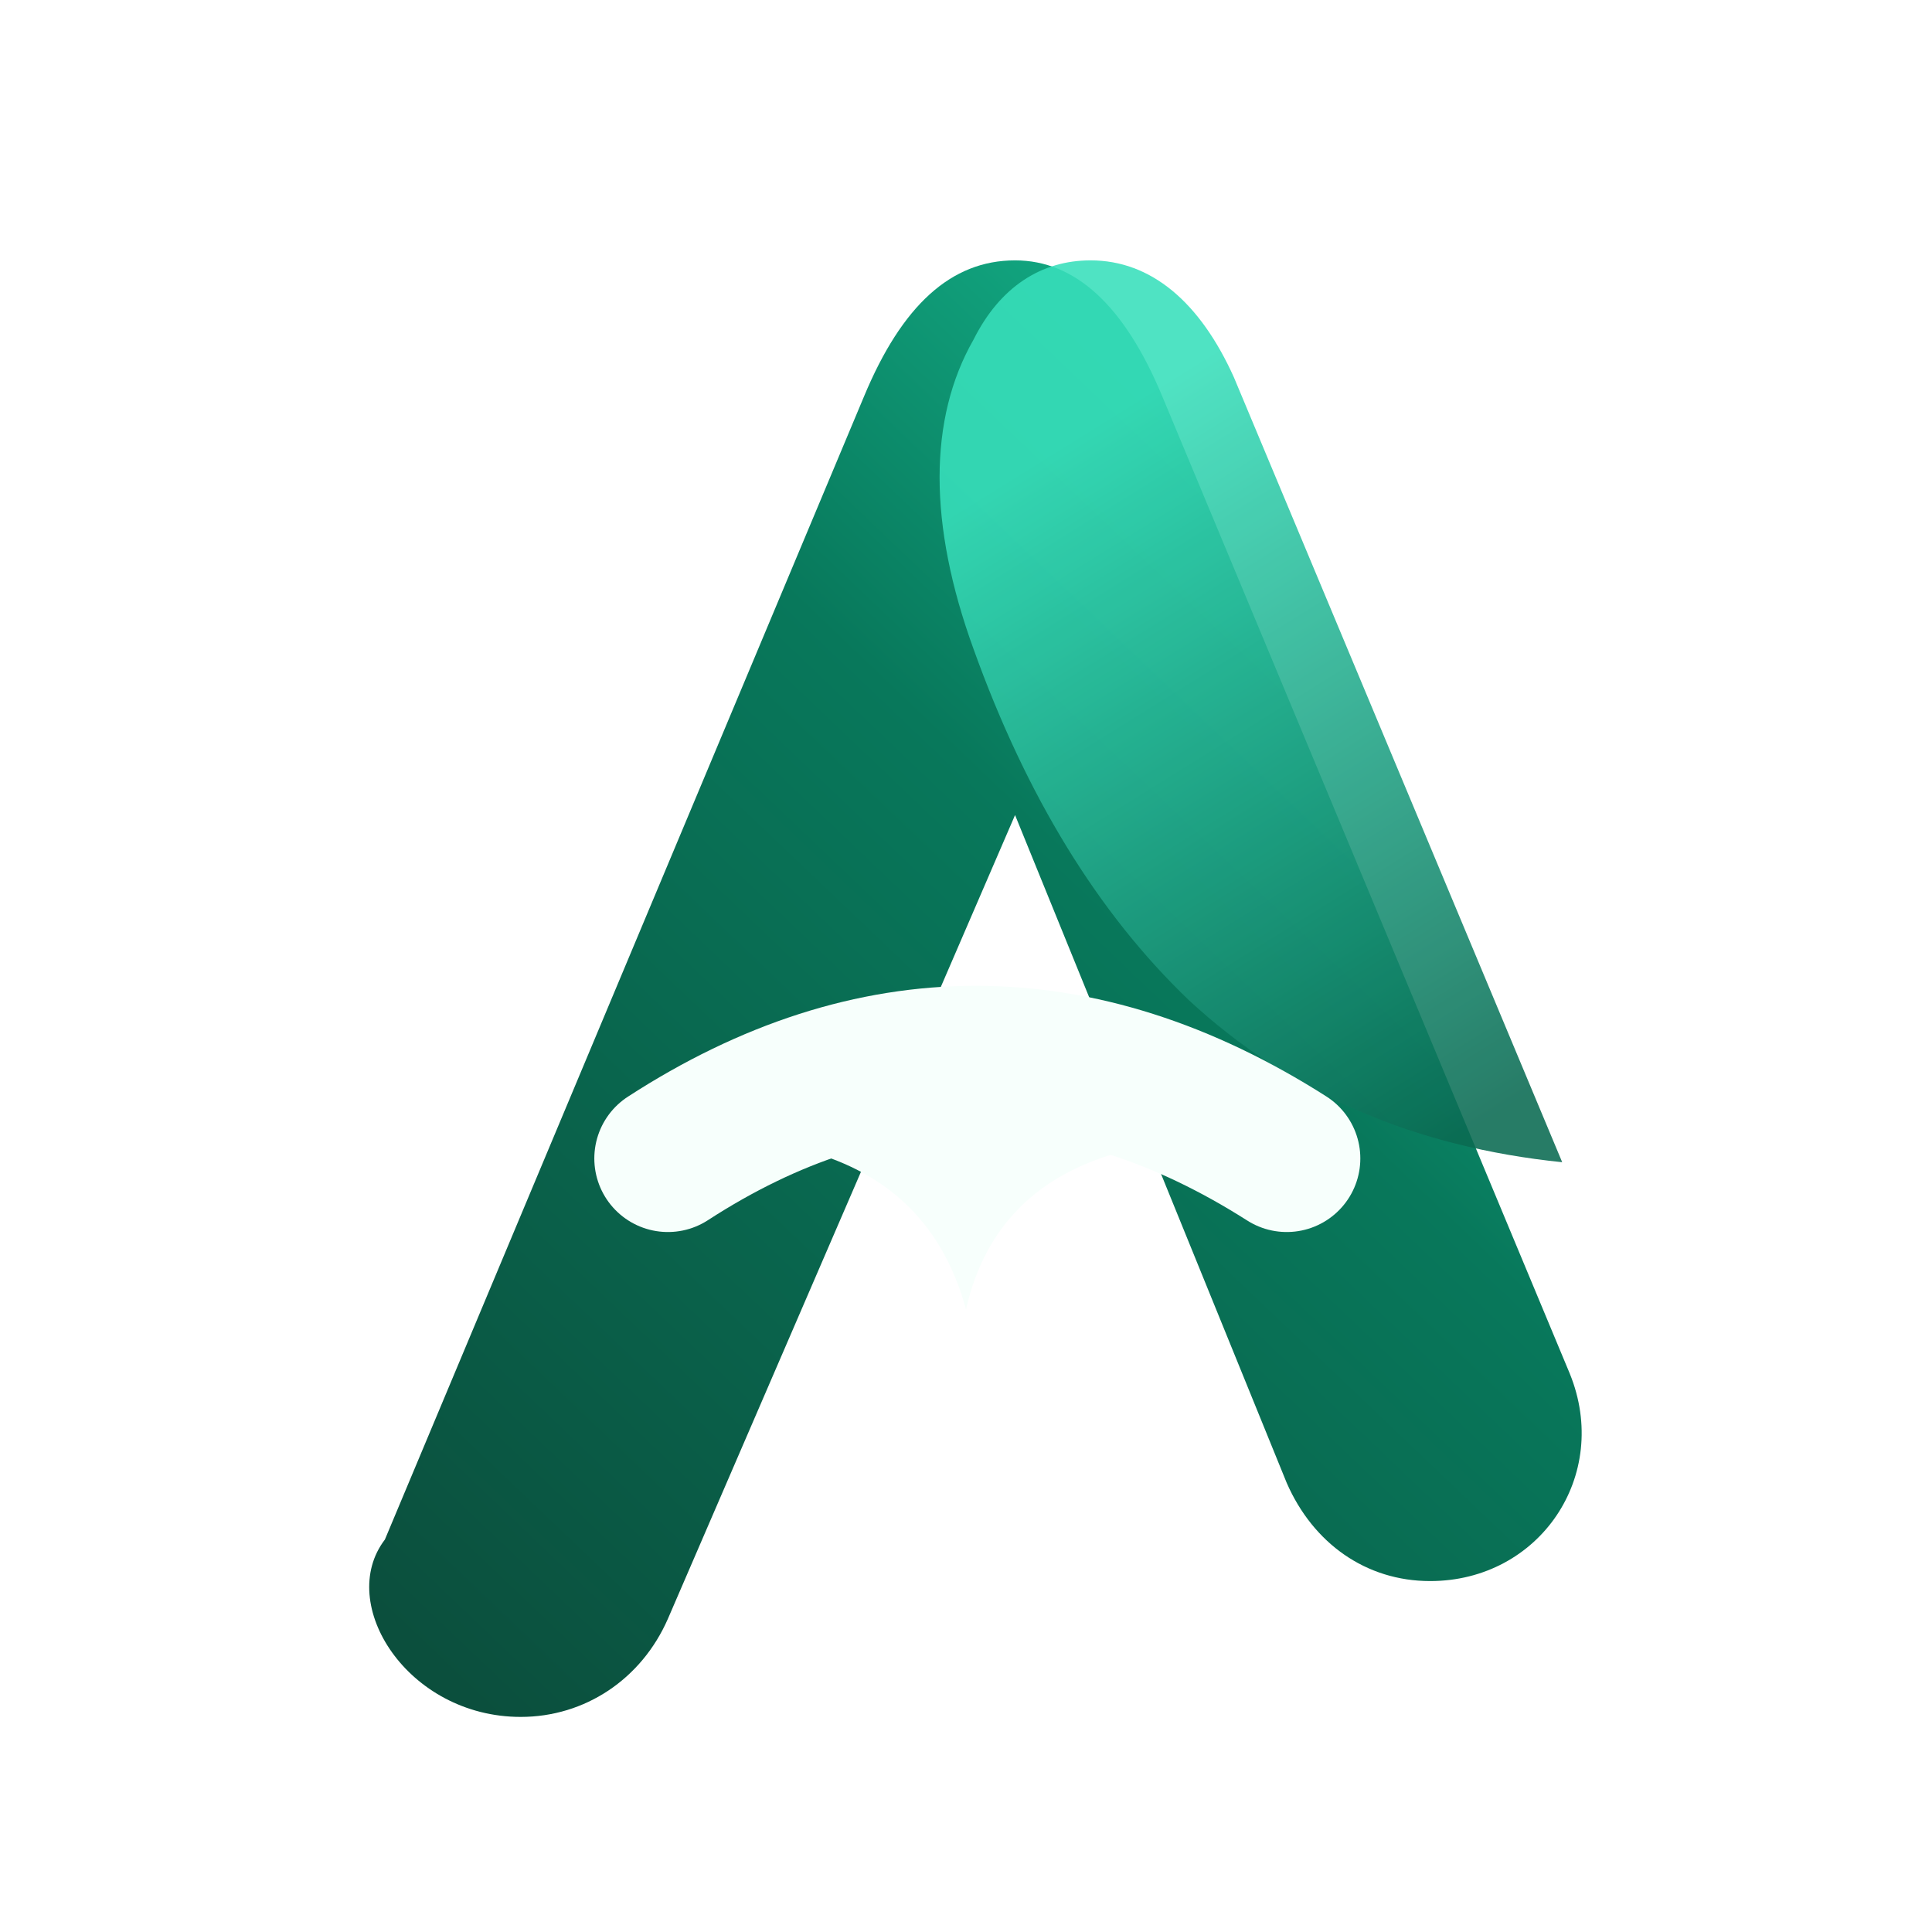
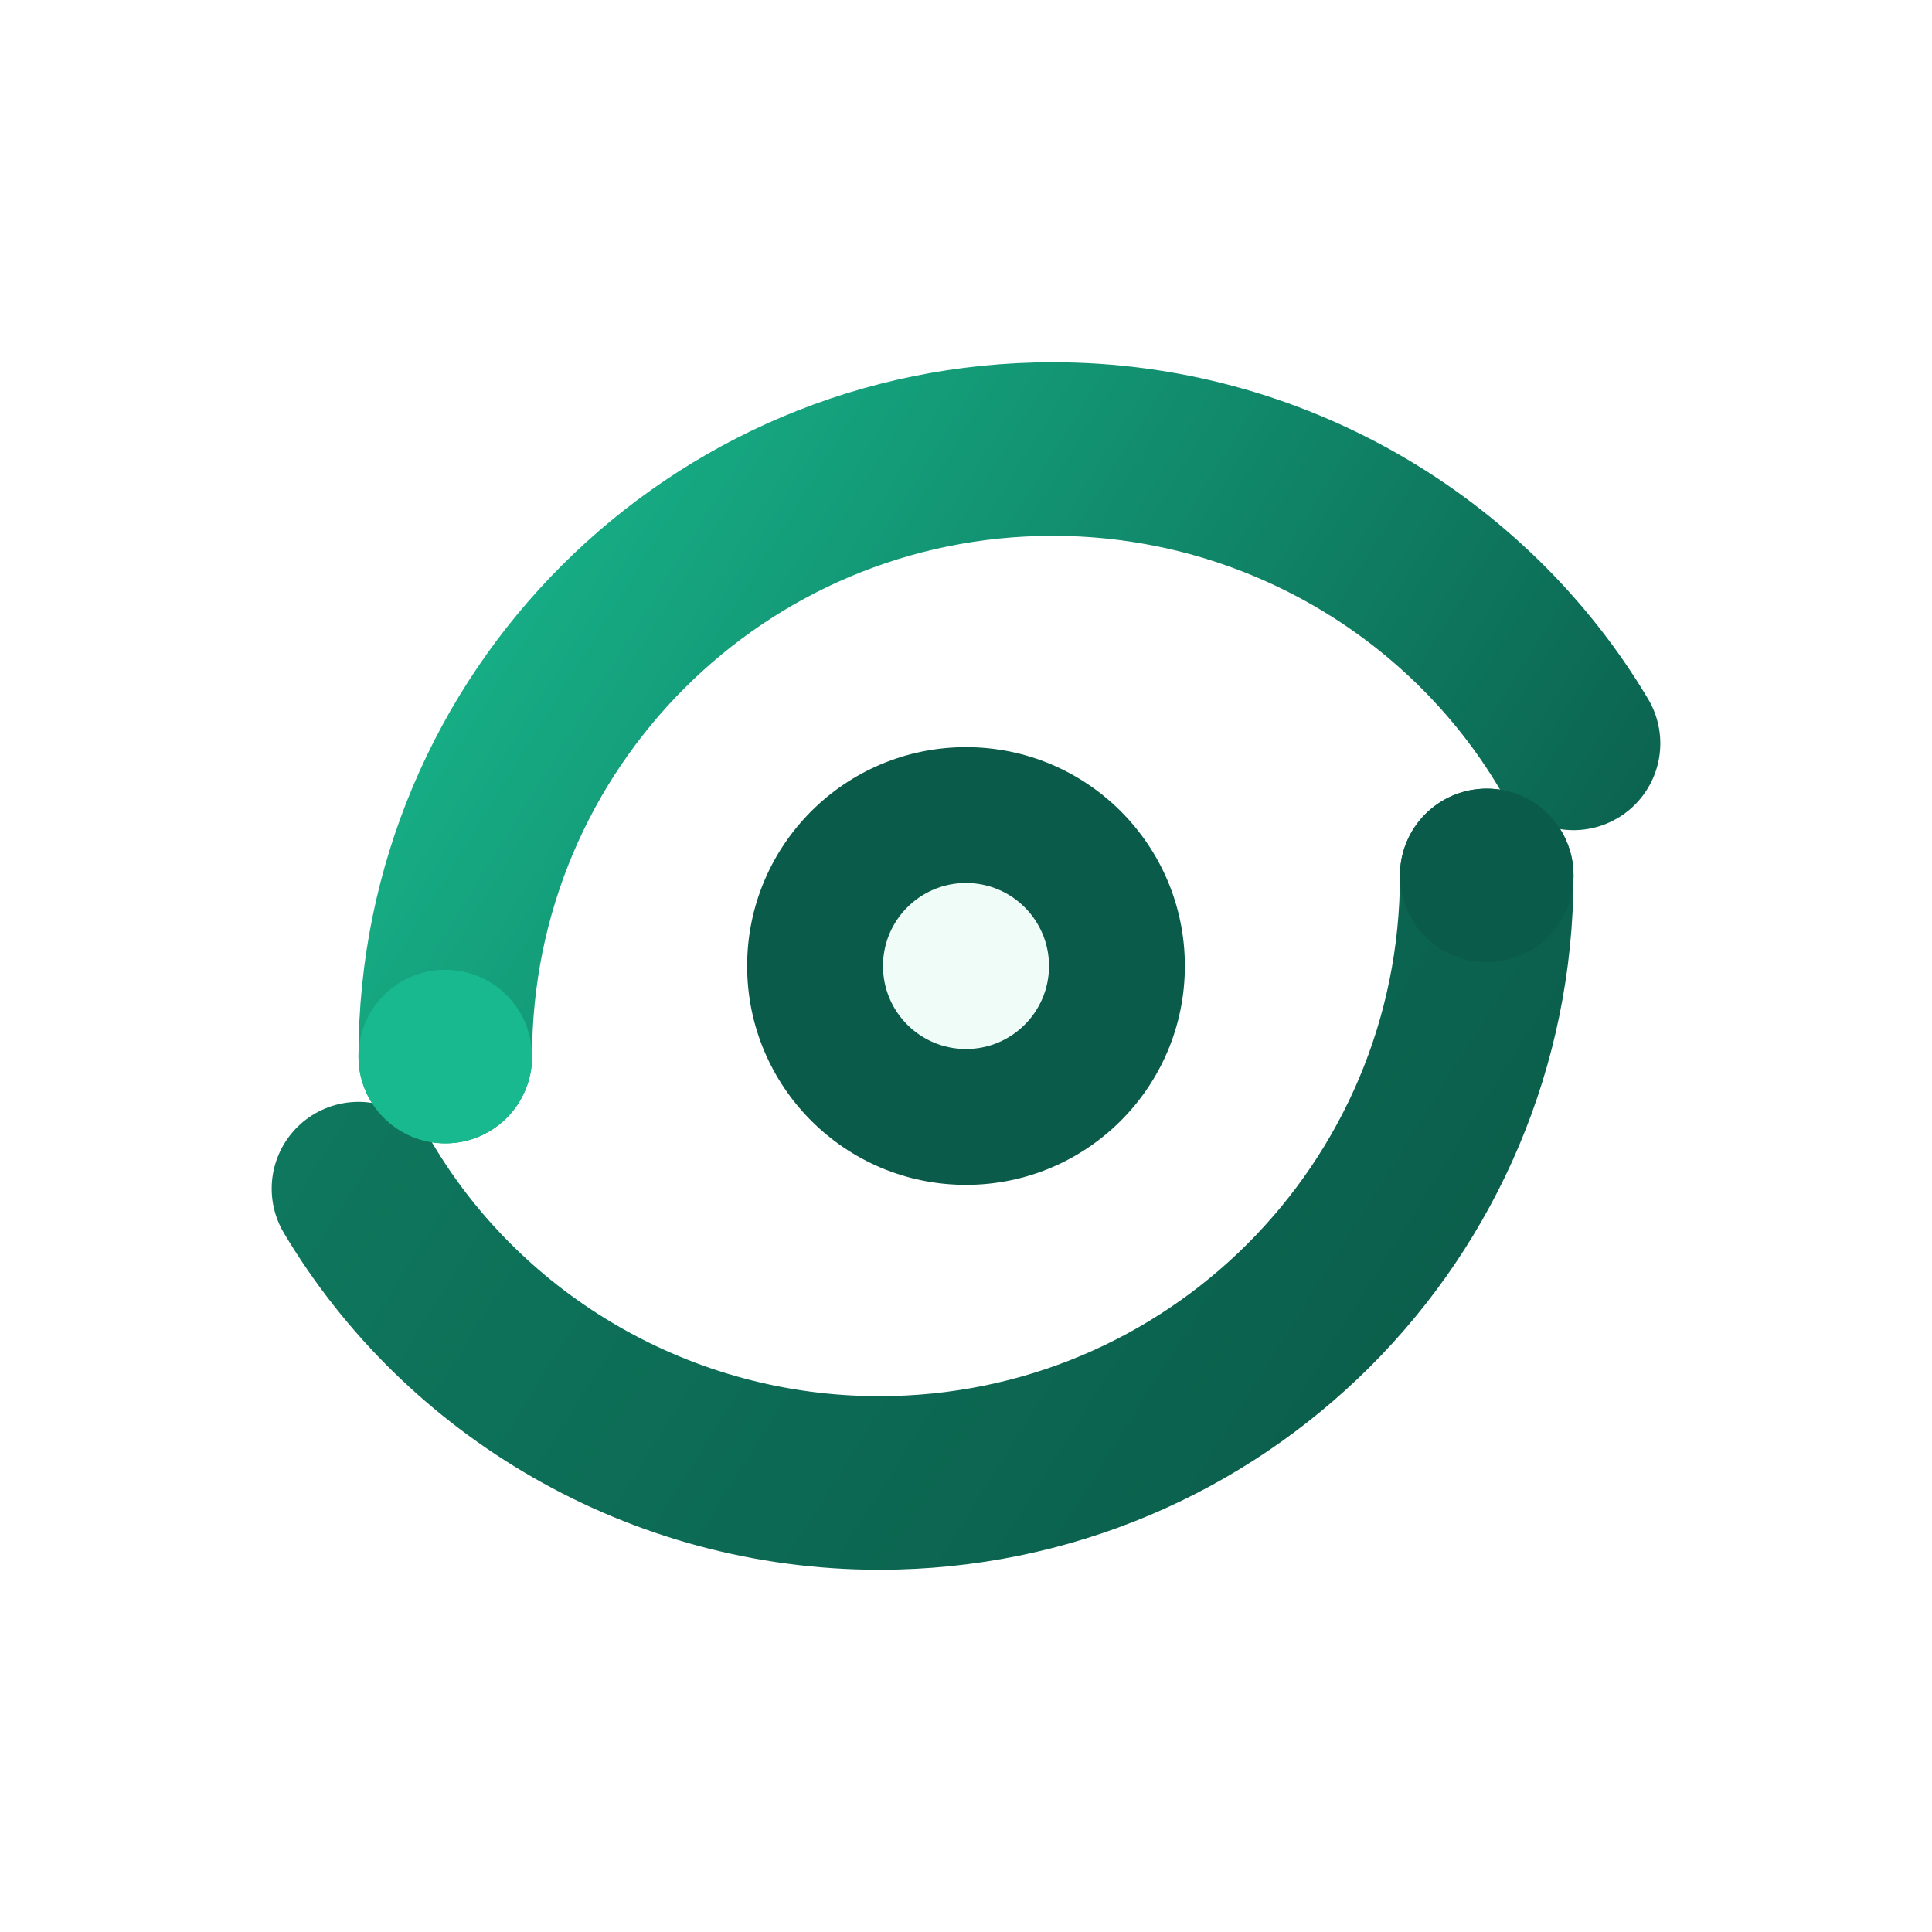
<svg xmlns="http://www.w3.org/2000/svg" viewBox="0 0 512 512" role="img" aria-label="Atlas">
  <defs>
-     <linearGradient id="atlas-mark-g" x1="92" y1="420" x2="414" y2="82" gradientUnits="userSpaceOnUse">
-       <stop stop-color="#0b4f3d" />
-       <stop offset="0.58" stop-color="#08785b" />
-       <stop offset="1" stop-color="#19c69a" />
+     <linearGradient id="route-a" x1="105" y1="118" x2="414" y2="310" gradientUnits="userSpaceOnUse">
+       <stop stop-color="#18b98e" />
+       <stop offset="1" stop-color="#0a5b49" />
    </linearGradient>
-     <linearGradient id="atlas-mark-accent" x1="278" y1="120" x2="390" y2="300" gradientUnits="userSpaceOnUse">
-       <stop stop-color="#38dfbb" />
-       <stop offset="1" stop-color="#0a6a52" />
+     <linearGradient id="route-b" x1="405" y1="392" x2="94" y2="196" gradientUnits="userSpaceOnUse">
+       <stop stop-color="#0a5b49" />
+       <stop offset="1" stop-color="#0f7b60" />
    </linearGradient>
  </defs>
-   <path d="M102 408 229 105c10-24 23-36 40-36 16 0 29 12 39 36l108 259c11 27-8 55-37 55-17 0-31-10-38-26L269 216 177 429c-7 16-22 26-39 26-30 0-49-30-36-47Z" fill="url(#atlas-mark-g)" />
-   <path d="M258 90c7-14 18-21 31-21 16 0 29 11 38 31l87 208c-39-4-72-18-99-43-24-23-43-54-57-93-12-33-12-61 0-82Z" fill="url(#atlas-mark-accent)" opacity=".88" />
-   <path d="M177 307c54-35 109-35 164 0" fill="none" stroke="#f7fffc" stroke-width="39" stroke-linecap="round" />
-   <path d="M256 263c5 22 19 36 42 42-23 6-37 20-42 42-6-22-20-36-42-42 22-6 36-20 42-42Z" fill="#f7fffc" />
+   <path d="M118 280c0-89 72-161 161-161 58 0 110 31 138 78" fill="none" stroke="url(#route-a)" stroke-width="46" stroke-linecap="round" />
+   <path d="M394 232c0 89-72 161-161 161-58 0-110-31-138-78" fill="none" stroke="url(#route-b)" stroke-width="46" stroke-linecap="round" />
+   <circle cx="118" cy="280" r="23" fill="#18b98e" />
+   <circle cx="394" cy="232" r="23" fill="#0a5b49" />
+   <circle cx="256" cy="256" r="58" fill="#0a5b49" />
+   <circle cx="256" cy="256" r="22" fill="#effcf7" />
</svg>
